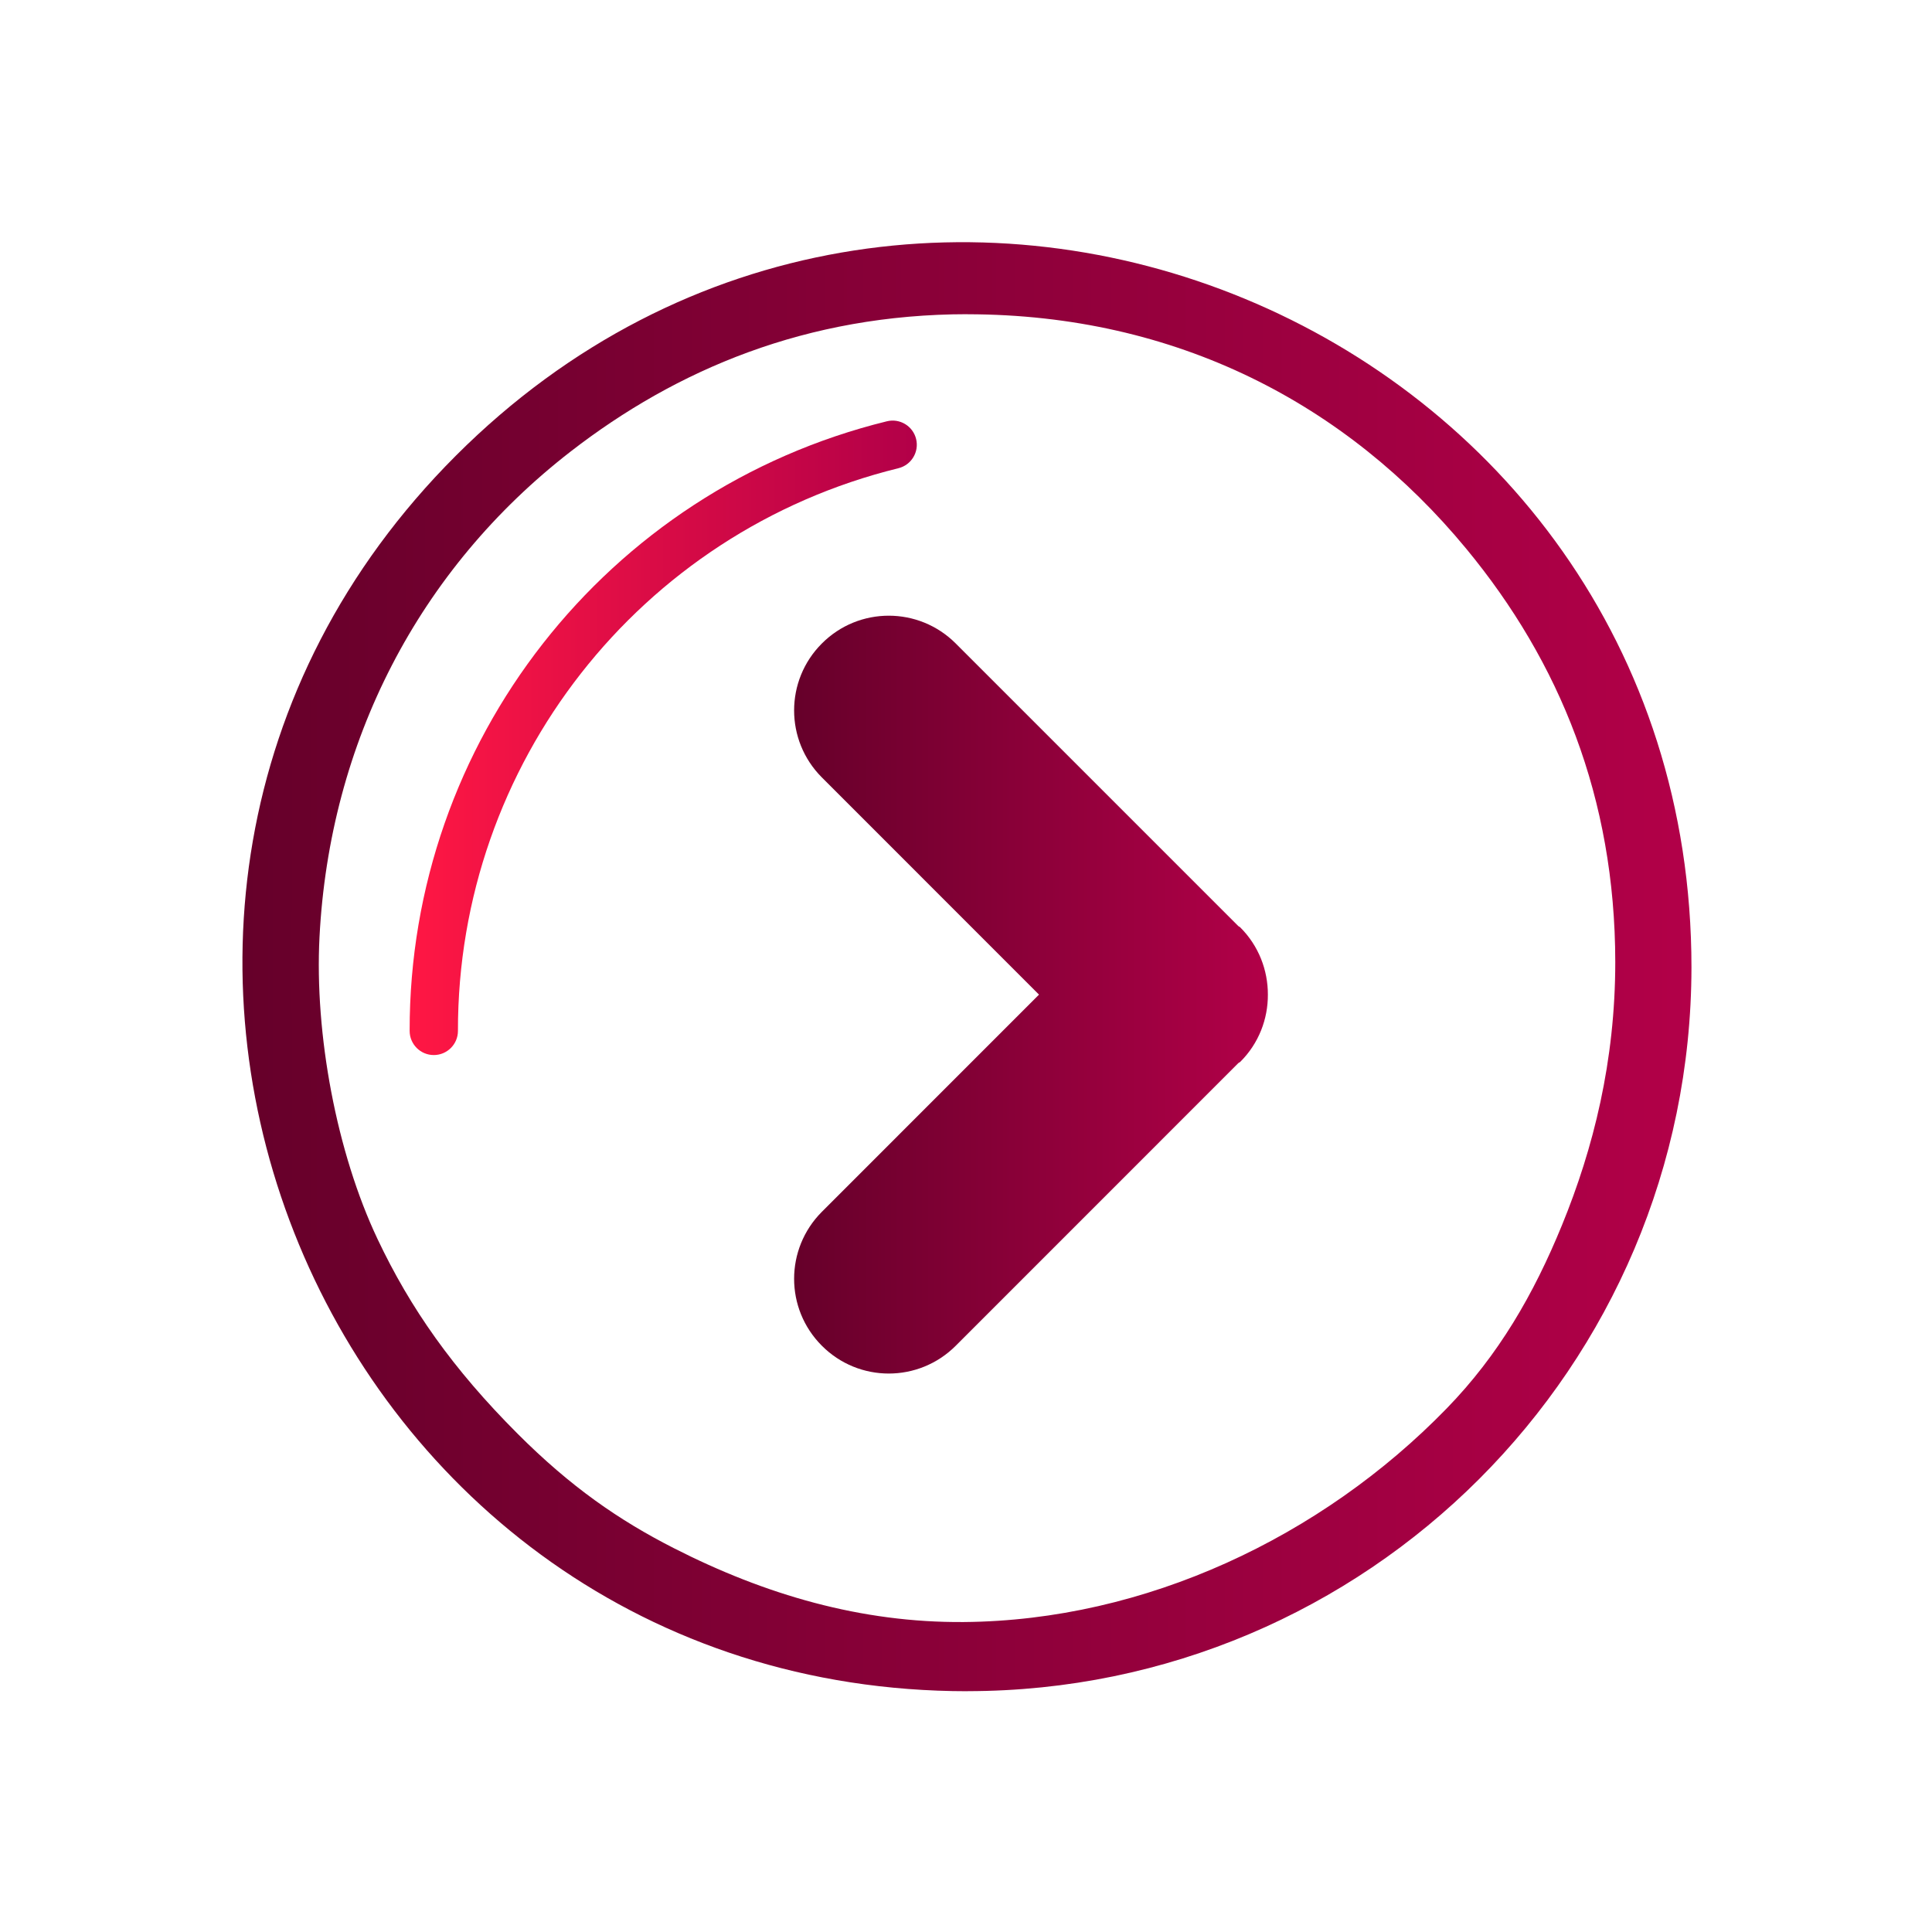
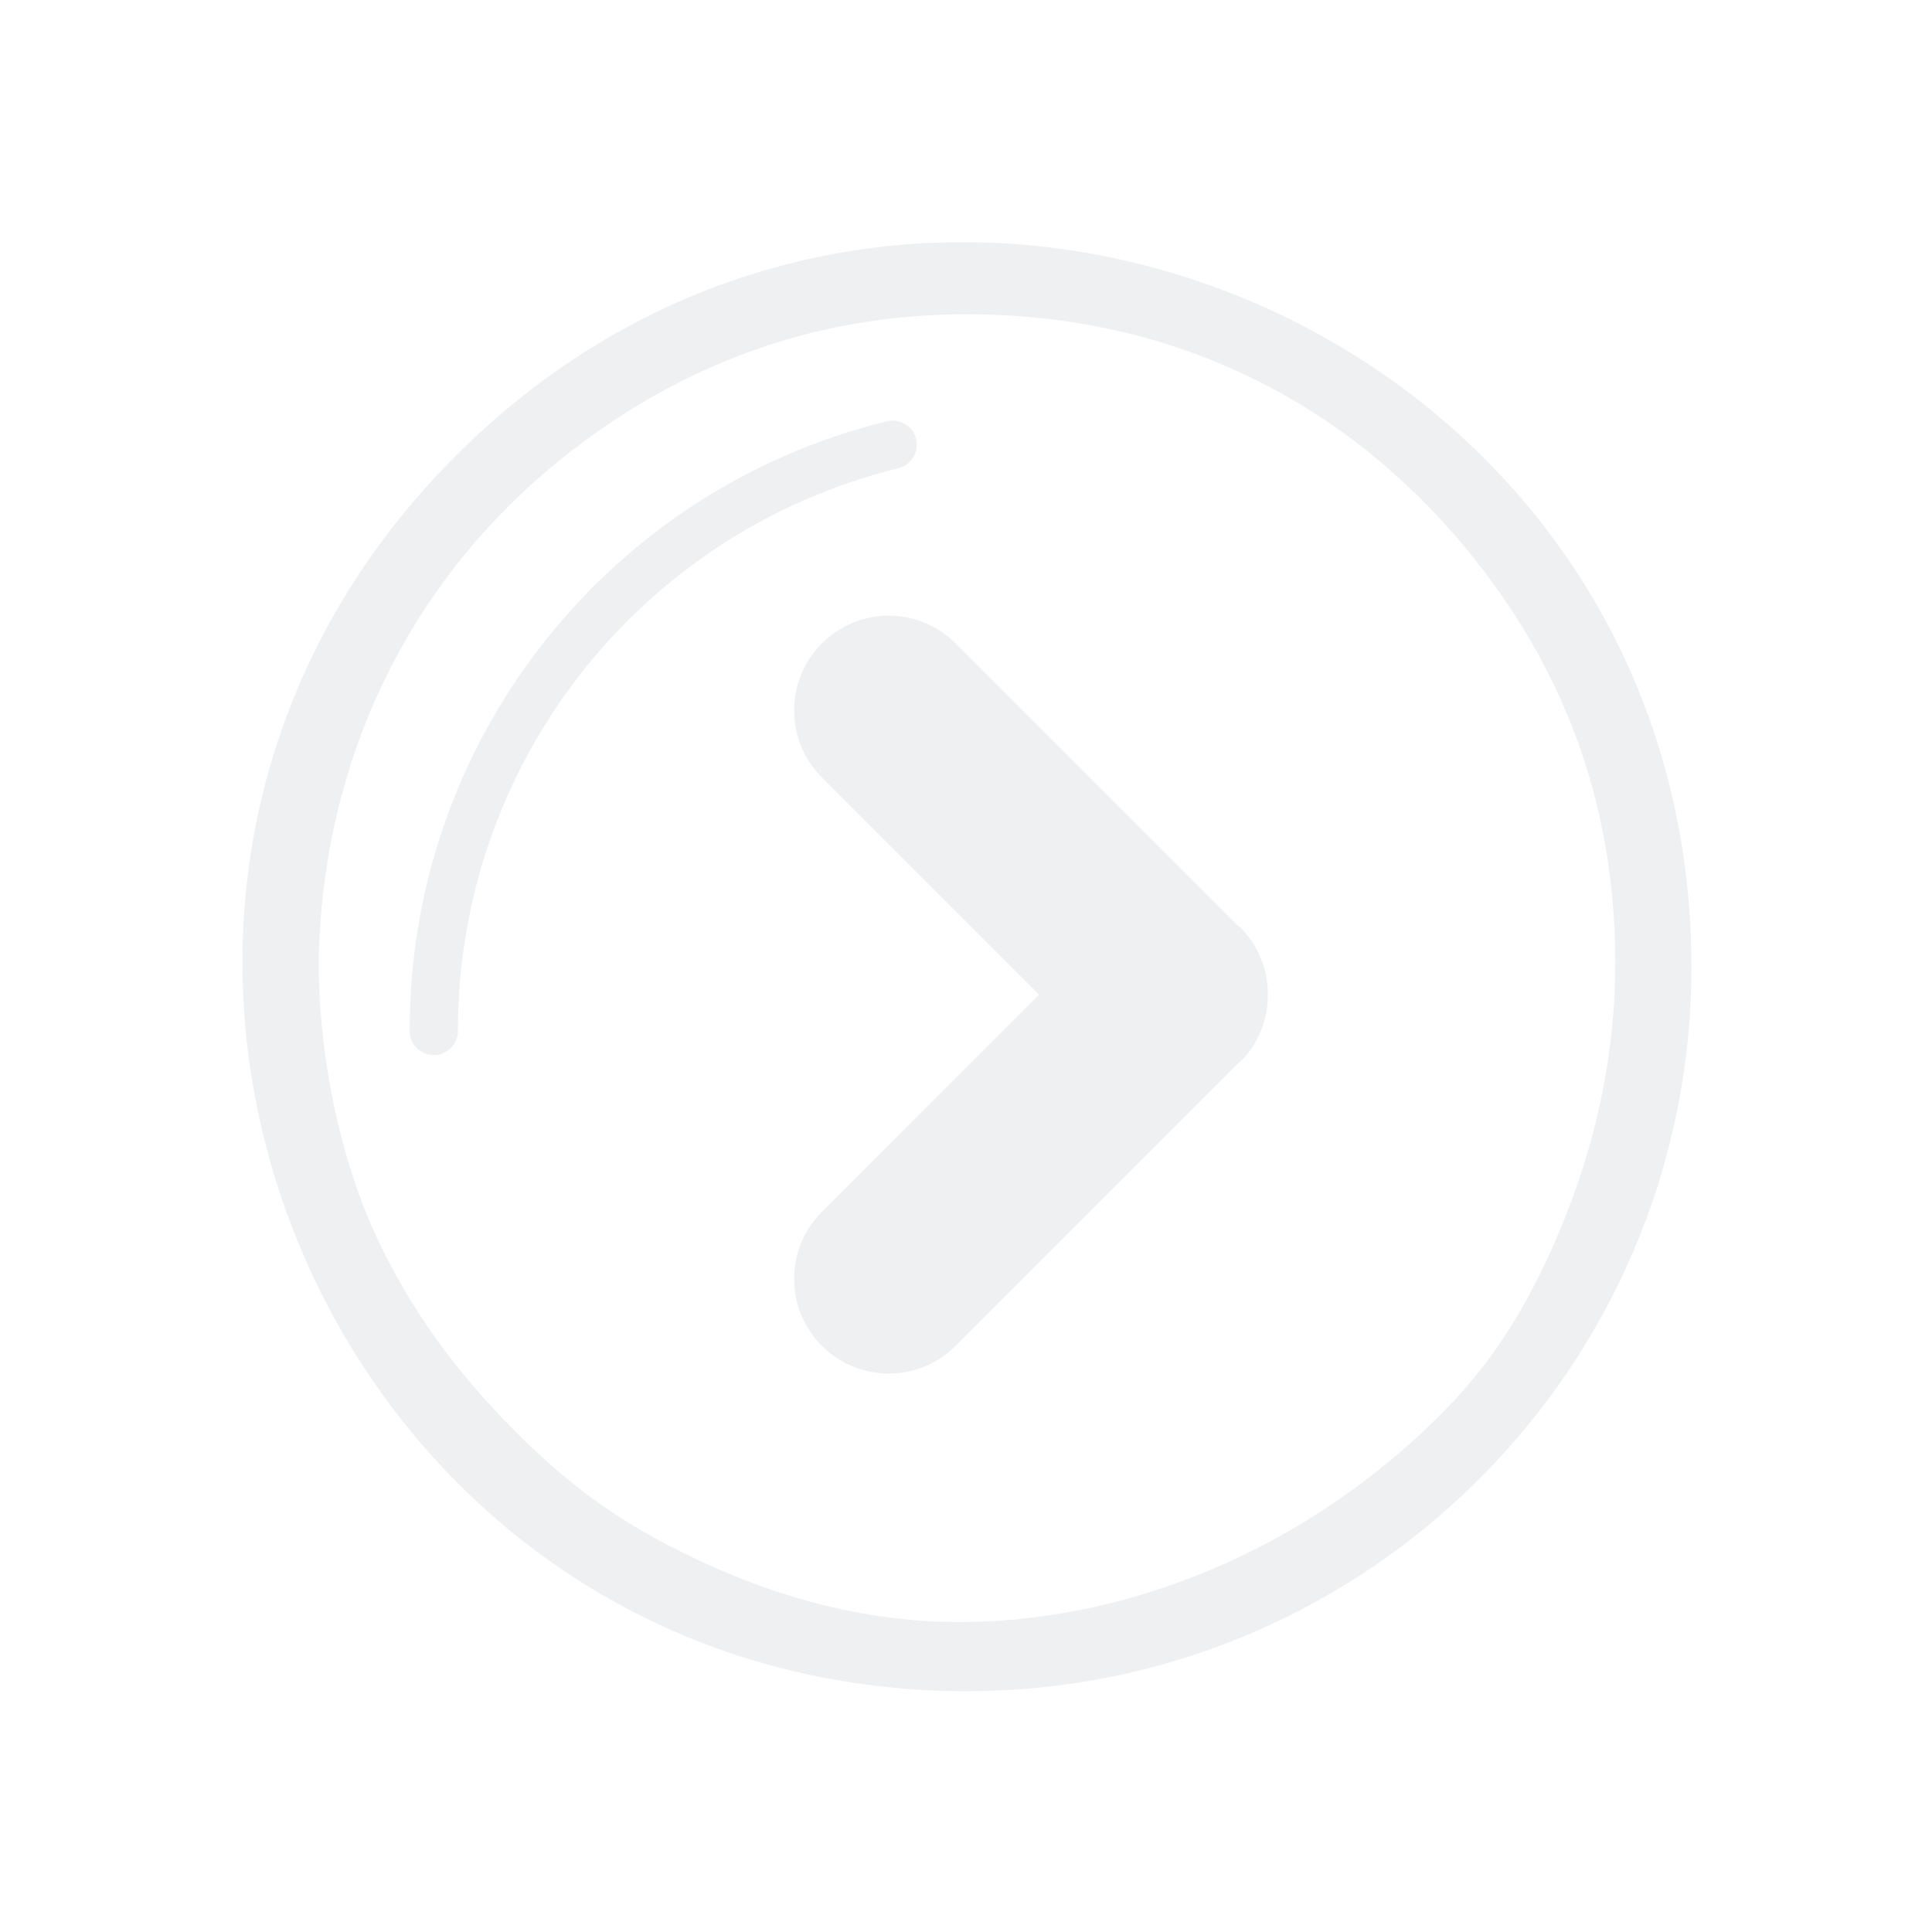
- <svg xmlns="http://www.w3.org/2000/svg" xmlns:xlink="http://www.w3.org/1999/xlink" id="svg6" version="1.1" viewBox="0 0 32 32">
+ <svg xmlns="http://www.w3.org/2000/svg" id="svg6" version="1.1" viewBox="0 0 32 32">
  <defs id="defs3051">
-     <linearGradient id="linearGradient845">
-       <stop style="stop-color:#66002a;stop-opacity:1" offset="0" id="stop841" />
-       <stop style="stop-color:#b20048;stop-opacity:1" offset="1" id="stop843" />
-     </linearGradient>
    <style id="current-color-scheme" type="text/css">
      .ColorScheme-Text {
        color:#eff0f1;
      }
      </style>
-     <linearGradient xlink:href="#linearGradient1133" id="linearGradient1138" x1="5.812" y1="11.683" x2="14.913" y2="11.683" gradientUnits="userSpaceOnUse" gradientTransform="matrix(0.923077,0,0,0.923077,1.419473,1.436471)" />
-     <linearGradient id="linearGradient1133">
-       <stop style="stop-color:#ff1744;stop-opacity:1" offset="0" id="stop1128" />
-       <stop style="stop-color:#b20048;stop-opacity:1" offset="1" id="stop1131" />
-     </linearGradient>
-     <linearGradient xlink:href="#linearGradient845" id="linearGradient1170" x1="201.899" y1="16.5" x2="210.4" y2="16.5" gradientUnits="userSpaceOnUse" gradientTransform="matrix(0.923077,0,0,0.923077,-173.2152,1.243084)" />
-     <linearGradient xlink:href="#linearGradient845" id="linearGradient1134-9-6-9" x1="3.1" y1="16.2" x2="29.1" y2="16.2" gradientUnits="userSpaceOnUse" gradientTransform="matrix(0.9221657,0,0,0.9221657,1.180576,1.085083)" />
  </defs>
  <g id="g887" />
  <g id="g843">
-     <path d="m 7.185,17.475 a 0.4,0.4 0 0 1 -0.4,-0.4 10.381,10.381 0 0 1 7.904,-10.097 0.4,0.4 0 1 1 0.192,0.777 9.584,9.584 0 0 0 -7.296,9.32 0.4,0.4 0 0 1 -0.4,0.4 z" id="path6" style="fill:url(#linearGradient1138);fill-opacity:1;stroke-width:0.4" />
-     <path d="m 20.542,15.36 c -0.008,-0.01 -0.024,-0.013 -0.032,-0.022 l -4.679,-4.679 c -0.614,-0.615 -1.607,-0.615 -2.219,0 -0.612,0.612 -0.612,1.604 0,2.217 l 3.597,3.598 -3.597,3.598 c -0.612,0.614 -0.612,1.605 0,2.217 0.612,0.615 1.605,0.615 2.219,0 l 4.678,-4.679 c 0.009,-0.01 0.024,-0.013 0.033,-0.022 0.308,-0.306 0.46,-0.711 0.458,-1.114 9.2e-4,-0.403 -0.151,-0.808 -0.458,-1.114 z" id="path2-12" style="fill:url(#linearGradient1170);fill-opacity:1.0;stroke-width:1.569" />
-     <path d="m 16.027,28.012 c -10.681,0 -16.028,-12.913 -8.476,-20.465 7.552,-7.552 20.465,-2.205 20.465,8.476 -0.008,6.618 -5.37,11.981 -11.988,11.988 z m 0,-22.808 c -2.668,0 -4.826,0.92 -6.572,2.272 -2.523,1.954 -3.996,4.817 -4.163,8.044 -0.083,1.607 0.282,3.569 0.962,5.004 0.54,1.141 1.244,2.148 2.323,3.227 0.87,0.87 1.667,1.425 2.585,1.892 1.511,0.77 3.099,1.236 4.802,1.223 3.005,-0.024 5.925,-1.406 7.996,-3.536 0.861,-0.885 1.442,-1.891 1.911,-3.037 0.52,-1.27 0.883,-2.714 0.883,-4.361 -0.003,-2.715 -0.918,-4.966 -2.468,-6.843 -1.976,-2.394 -4.798,-3.88 -8.26,-3.884 z" id="path2-7-5-53-5-0-7-2" style="fill:url(#linearGradient1134-9-6-9);fill-opacity:1;stroke-width:0.4" />
+     <path d="m 7.185,17.475 a 0.4,0.4 0 0 1 -0.4,-0.4 10.381,10.381 0 0 1 7.904,-10.097 0.4,0.4 0 1 1 0.192,0.777 9.584,9.584 0 0 0 -7.296,9.32 0.4,0.4 0 0 1 -0.4,0.4 z" id="path6" style="fill:#eff0f1;fill-opacity:1;stroke-width:0.4" />
+     <path d="m 20.542,15.36 c -0.008,-0.01 -0.024,-0.013 -0.032,-0.022 l -4.679,-4.679 c -0.614,-0.615 -1.607,-0.615 -2.219,0 -0.612,0.612 -0.612,1.604 0,2.217 l 3.597,3.598 -3.597,3.598 c -0.612,0.614 -0.612,1.605 0,2.217 0.612,0.615 1.605,0.615 2.219,0 l 4.678,-4.679 c 0.009,-0.01 0.024,-0.013 0.033,-0.022 0.308,-0.306 0.46,-0.711 0.458,-1.114 9.2e-4,-0.403 -0.151,-0.808 -0.458,-1.114 z" id="path2-12" style="fill:#eff0f1;fill-opacity:1;stroke-width:1.569" />
+     <path d="m 16.027,28.012 c -10.681,0 -16.028,-12.913 -8.476,-20.465 7.552,-7.552 20.465,-2.205 20.465,8.476 -0.008,6.618 -5.37,11.981 -11.988,11.988 z m 0,-22.808 c -2.668,0 -4.826,0.92 -6.572,2.272 -2.523,1.954 -3.996,4.817 -4.163,8.044 -0.083,1.607 0.282,3.569 0.962,5.004 0.54,1.141 1.244,2.148 2.323,3.227 0.87,0.87 1.667,1.425 2.585,1.892 1.511,0.77 3.099,1.236 4.802,1.223 3.005,-0.024 5.925,-1.406 7.996,-3.536 0.861,-0.885 1.442,-1.891 1.911,-3.037 0.52,-1.27 0.883,-2.714 0.883,-4.361 -0.003,-2.715 -0.918,-4.966 -2.468,-6.843 -1.976,-2.394 -4.798,-3.88 -8.26,-3.884 z" id="path2-7-5-53-5-0-7-2" style="fill:#eff0f1;fill-opacity:1;stroke-width:0.4" />
  </g>
</svg>
